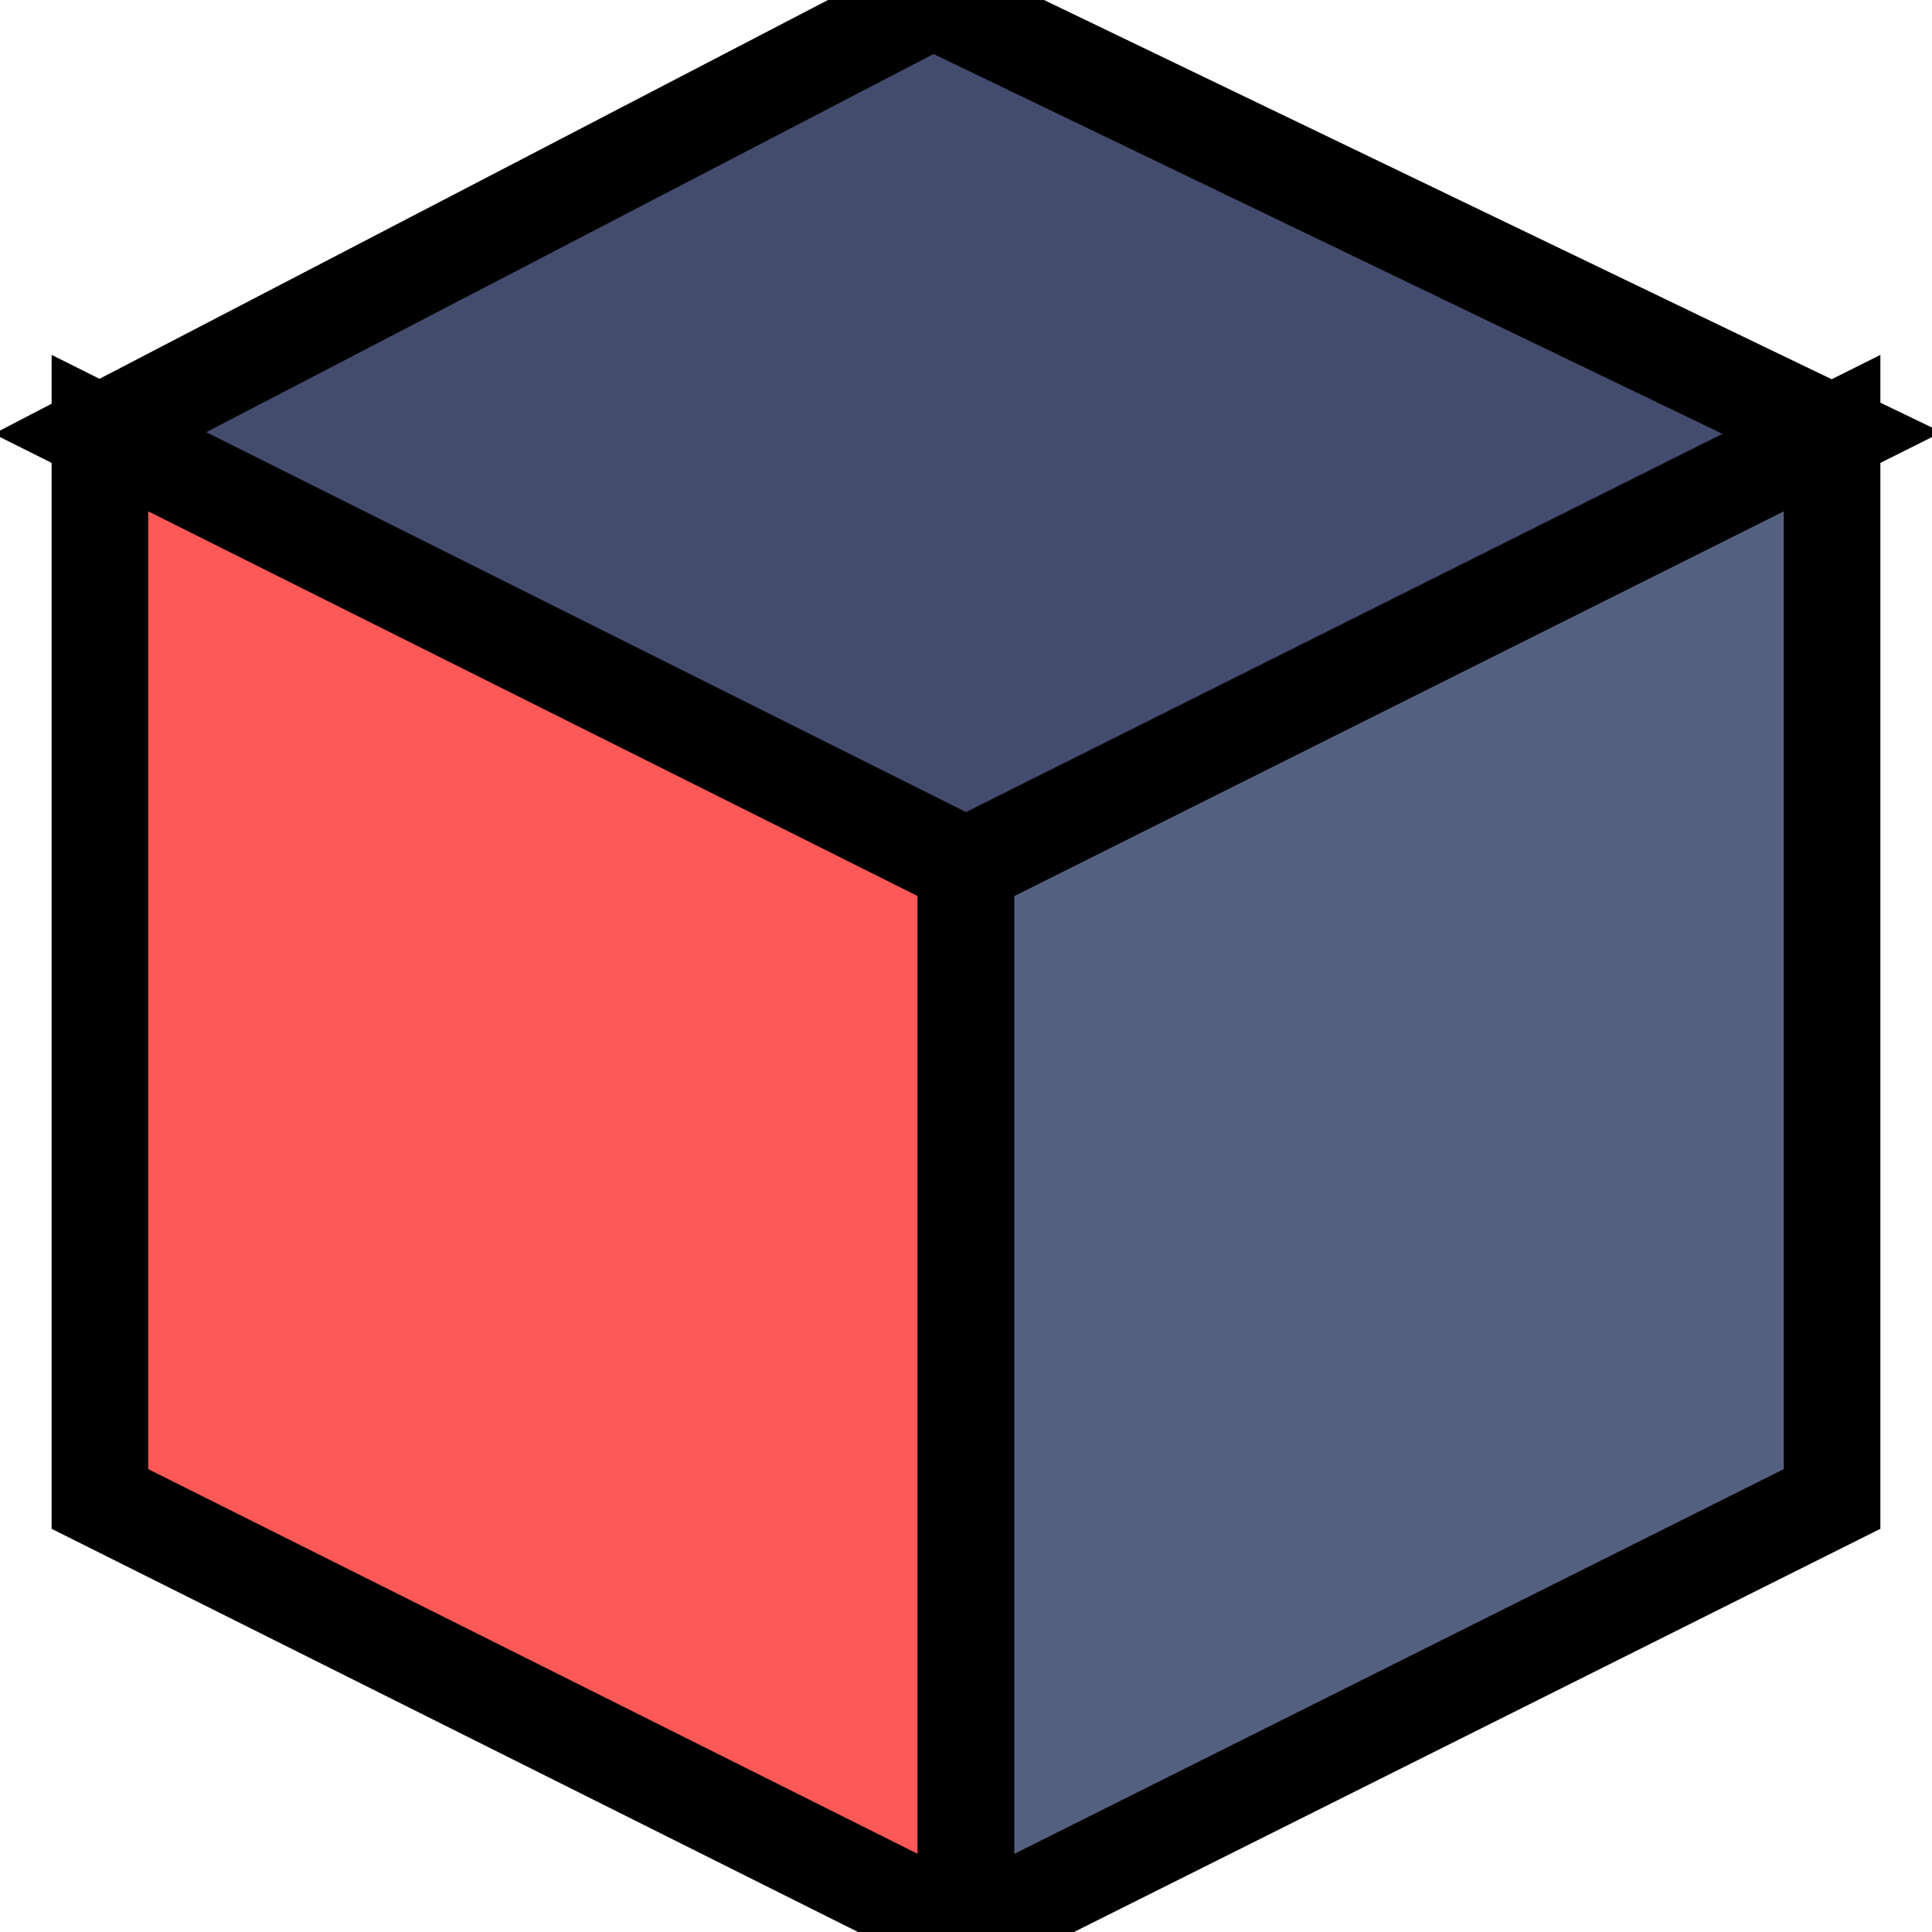
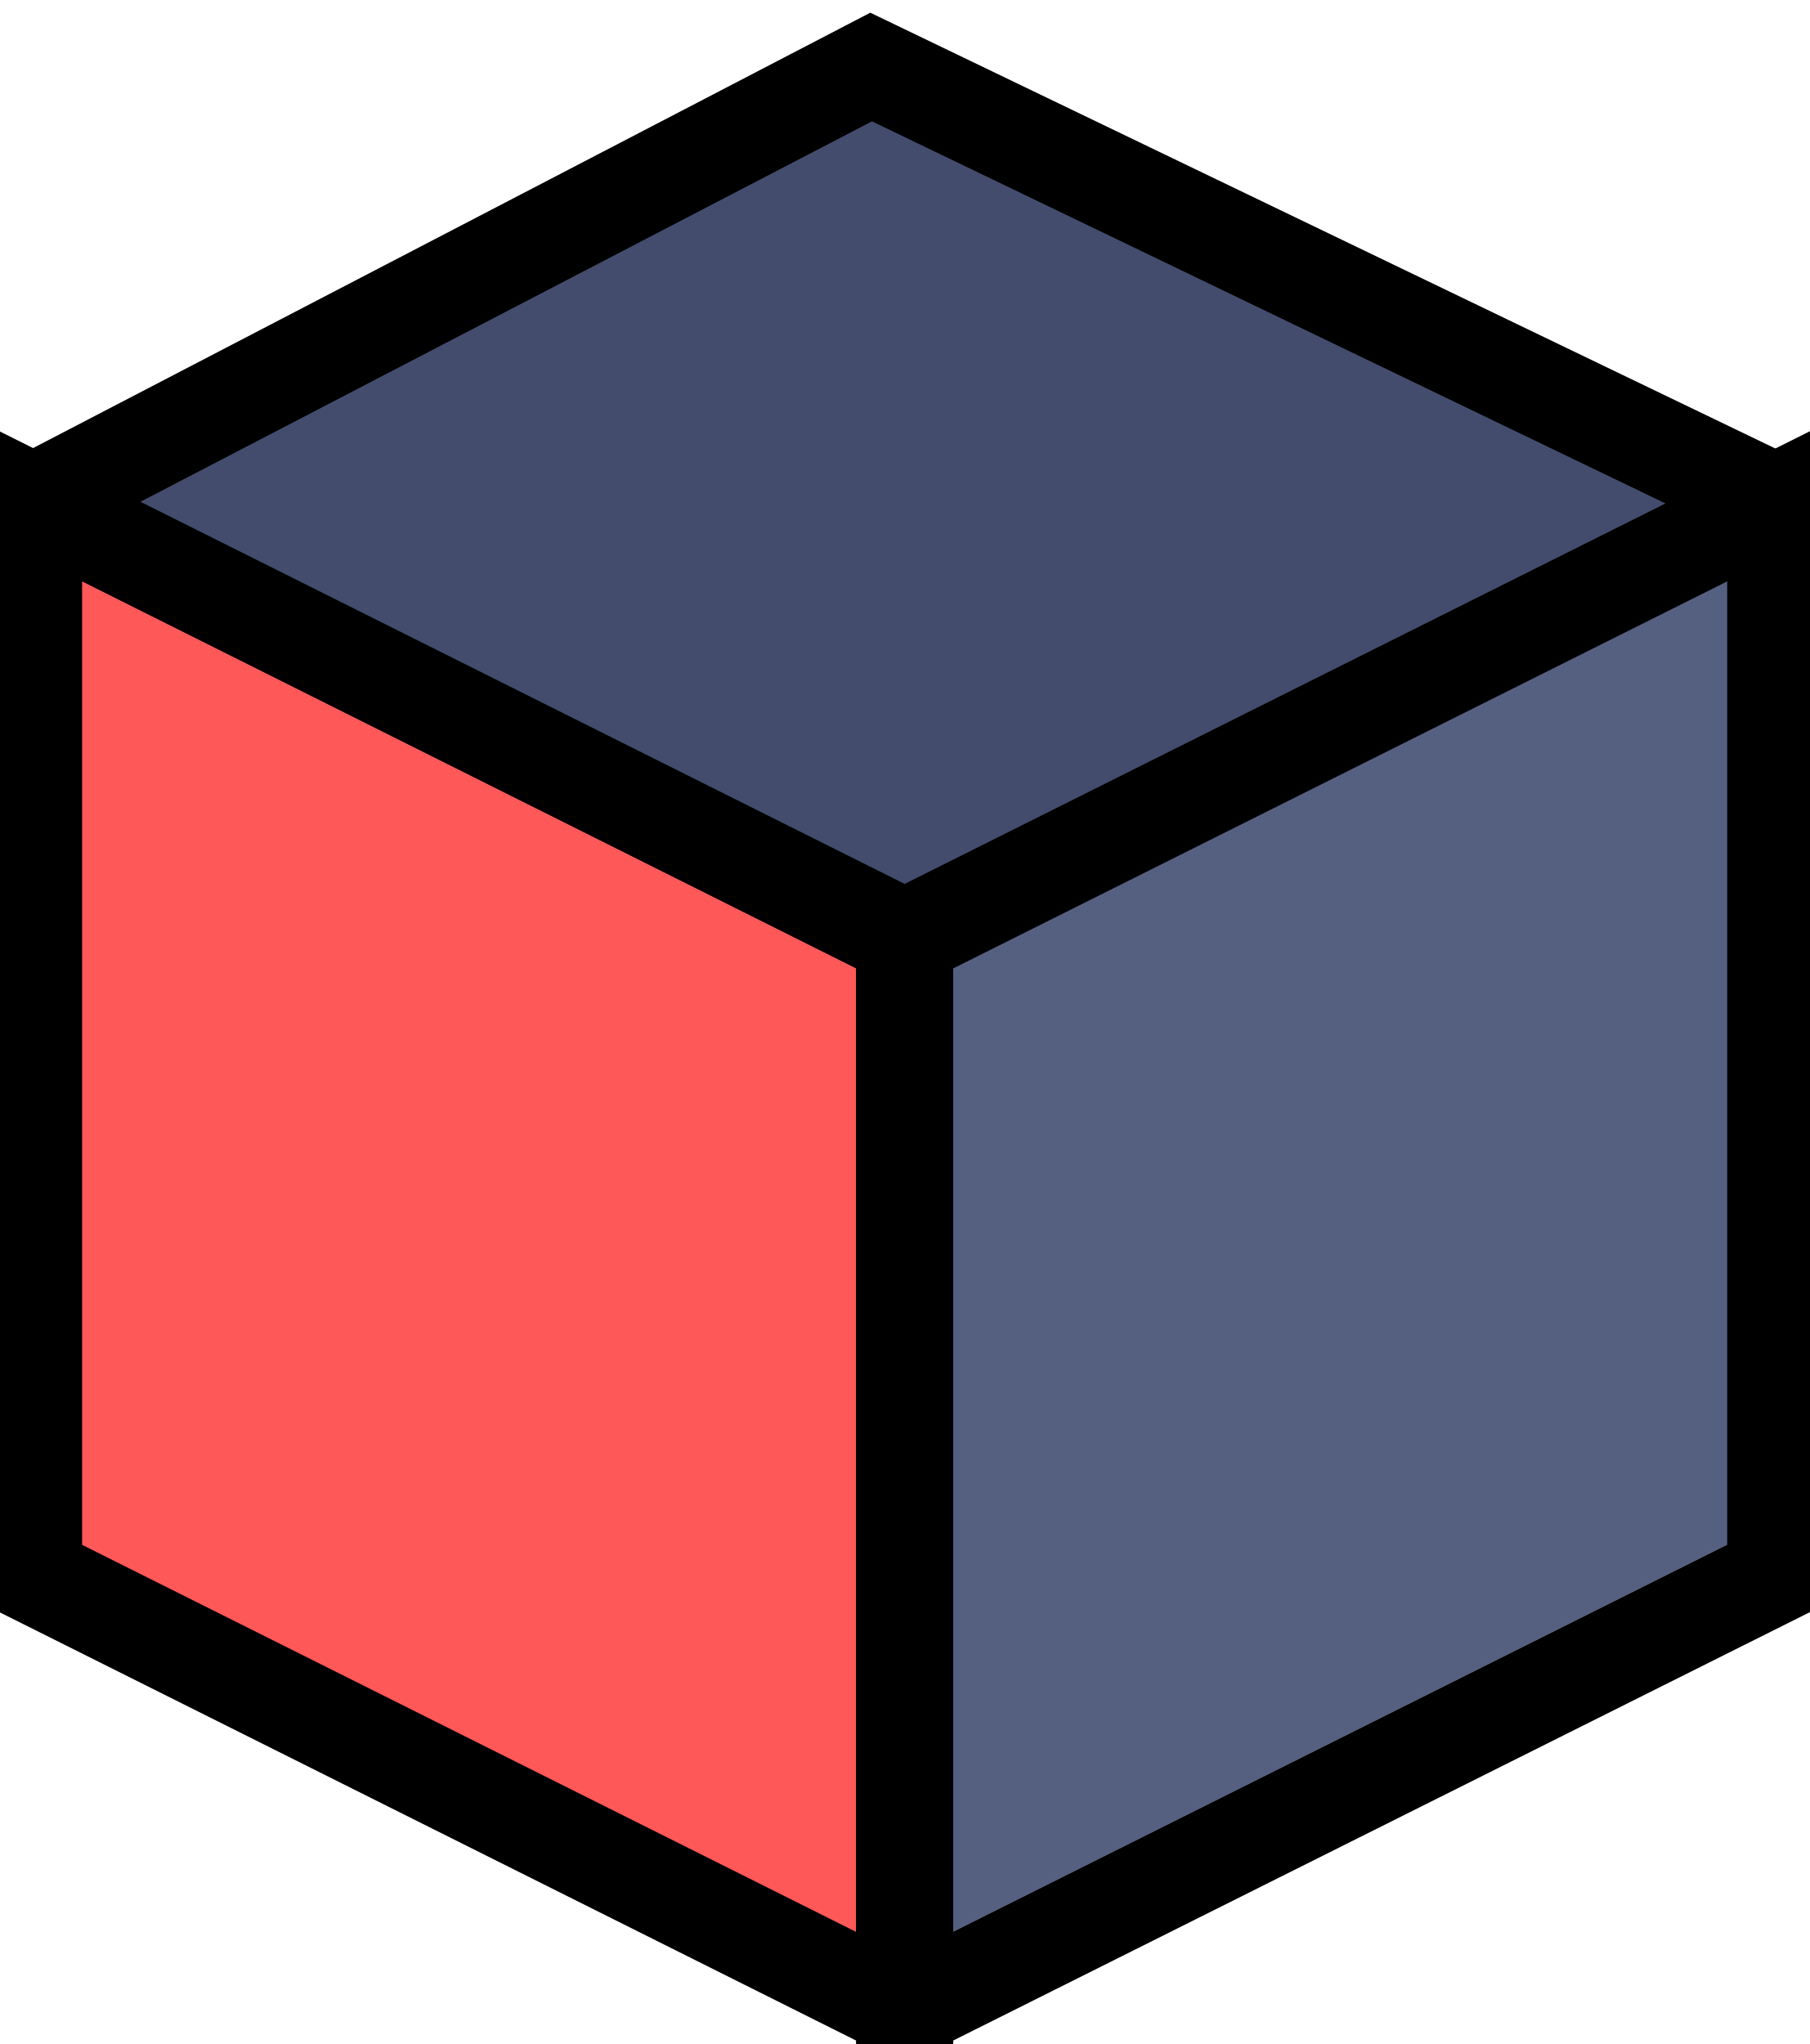
- <svg xmlns="http://www.w3.org/2000/svg" version="1.1" id="favicon" viewBox="0 0 58 58" xml:space="preserve" fill="#000000" stroke="#000000" stroke-width="2.9">
+ <svg xmlns="http://www.w3.org/2000/svg" version="1.1" id="favicon" viewBox="2 -2 54 61" xml:space="preserve" fill="#000000" stroke="#000000" stroke-width="2.9">
  <g stroke-width="0" />
  <g stroke-linecap="round" stroke-linejoin="round" stroke="#CCCCCC" stroke-width="0.116" />
  <g>
    <polygon style="fill:#FF5858;" points="29,58 3,45 3,13 29,26 " />
    <polygon style="fill:#556080;" points="29,58 55,45 55,13 29,26 " />
    <polygon style="fill:#434C6D;" points="3,13 28,0 55,13 29,26 " />
  </g>
</svg>
